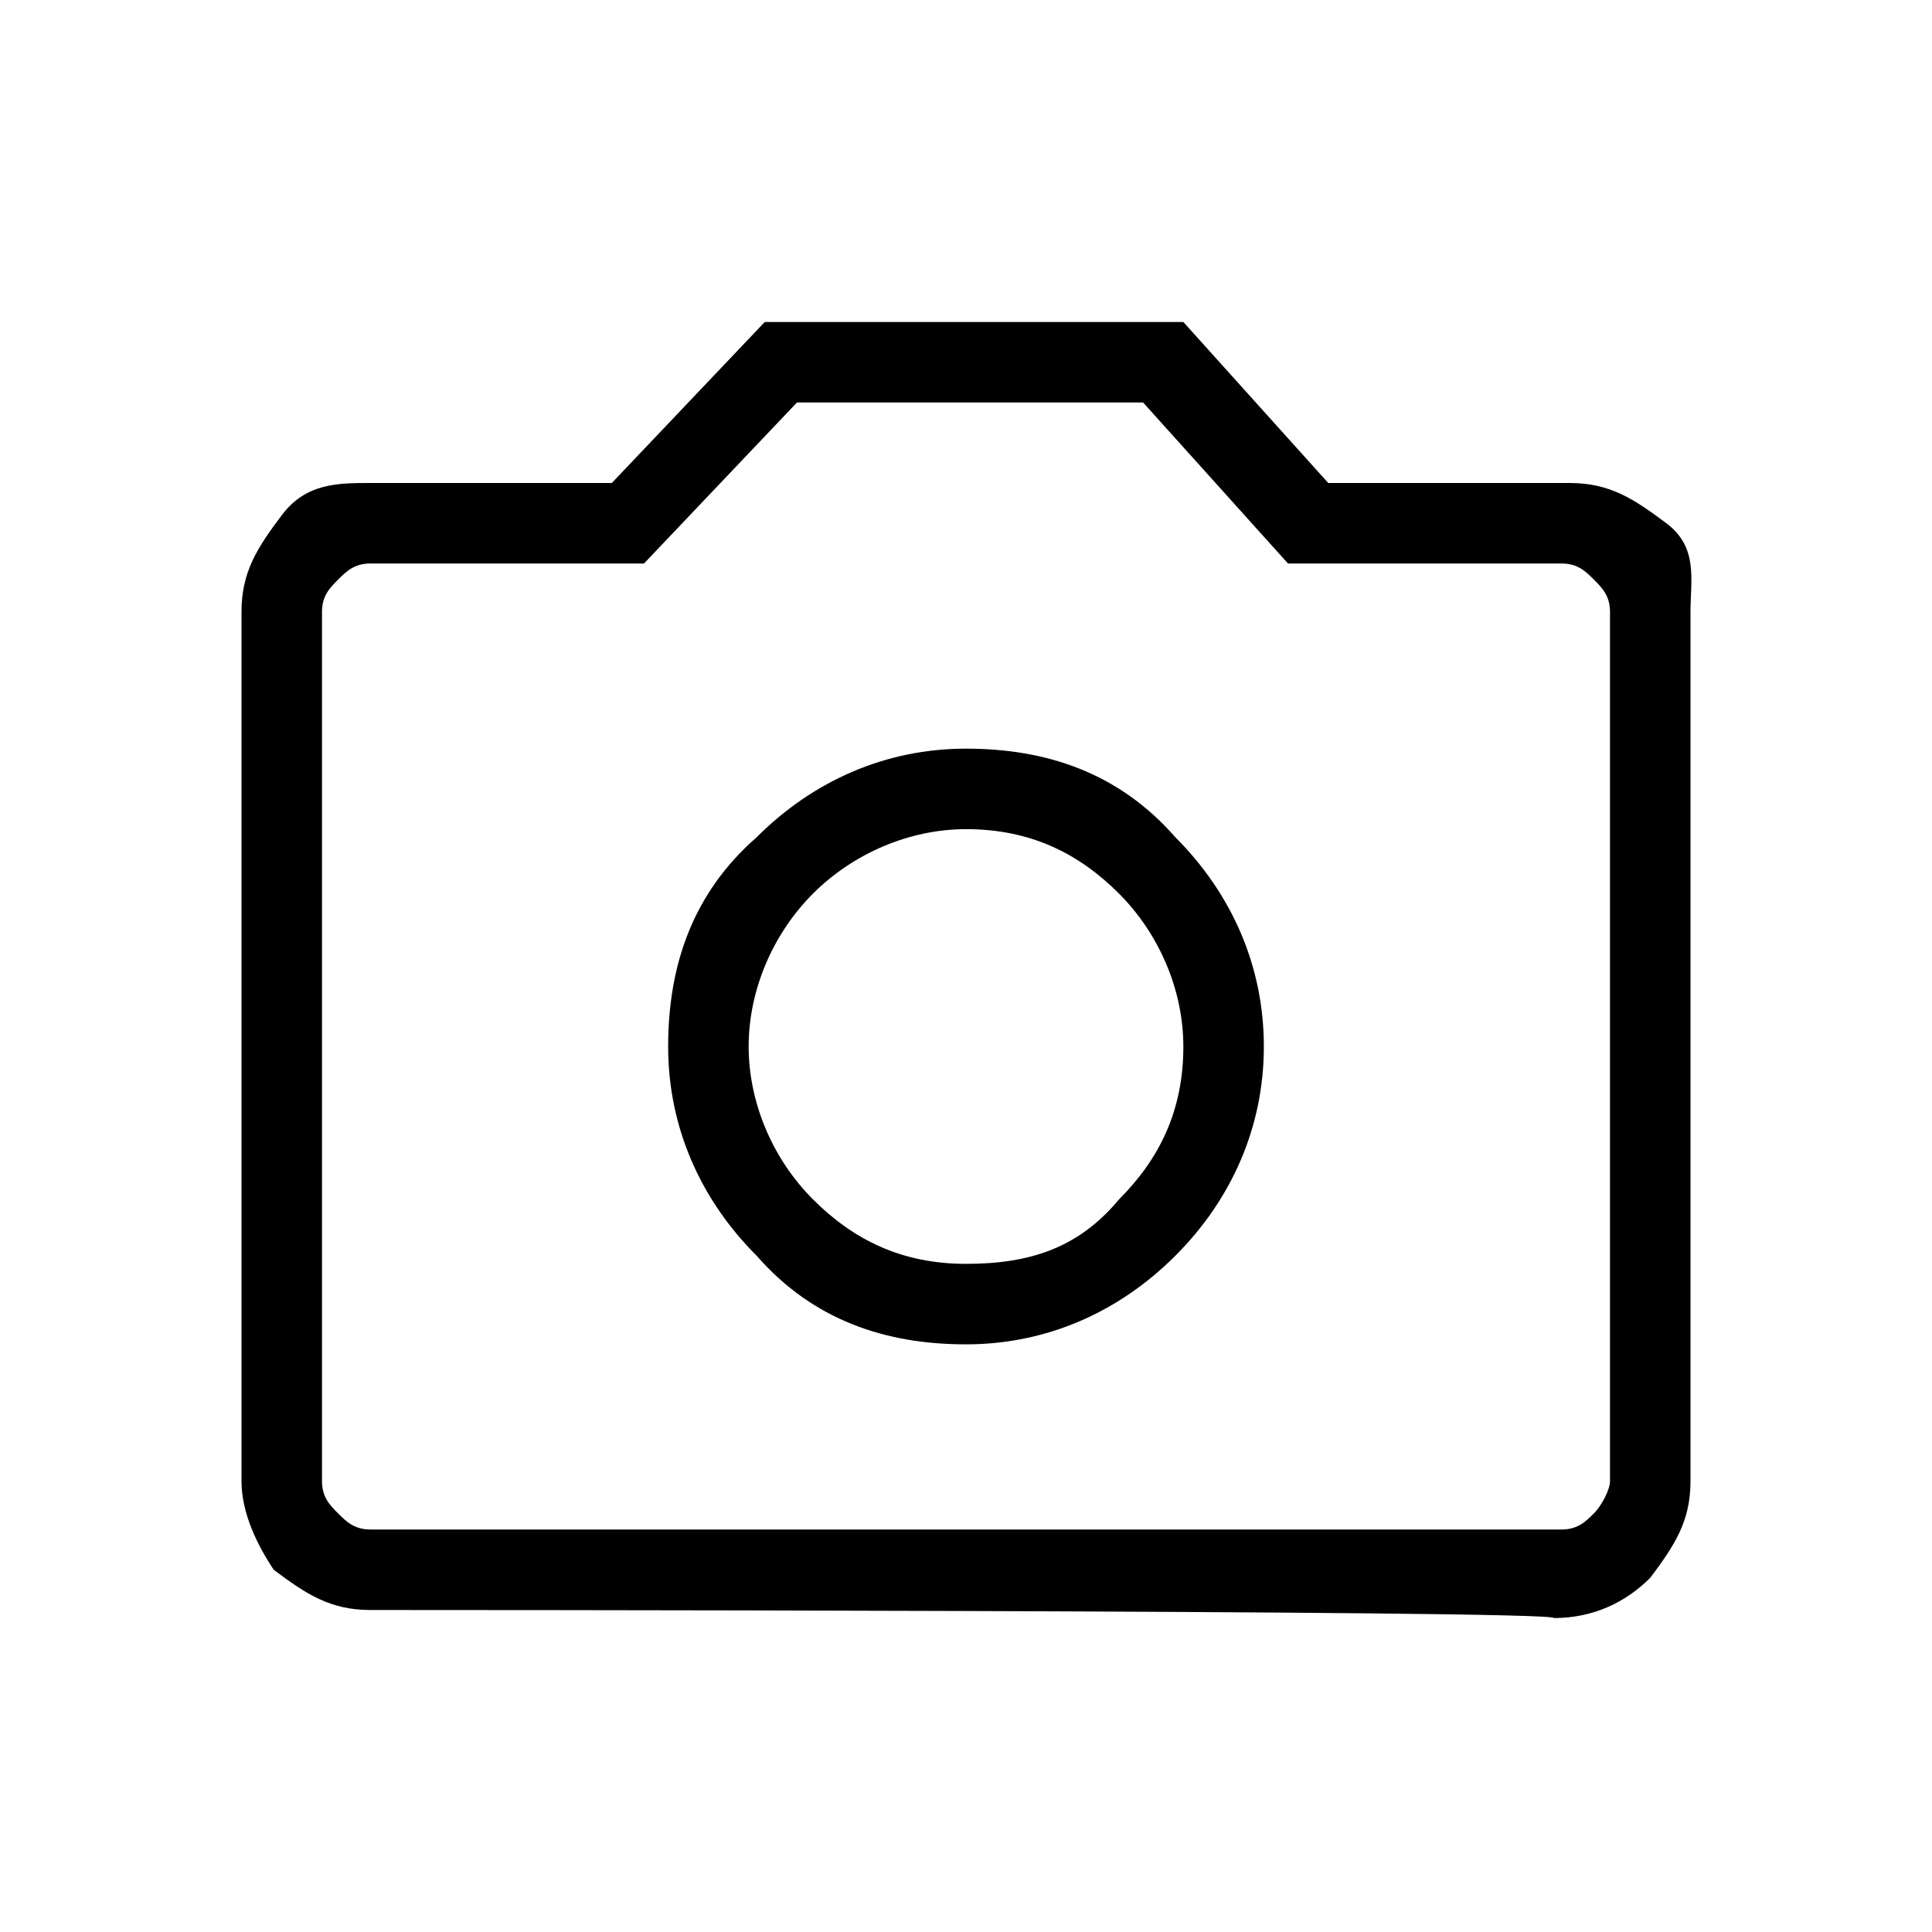
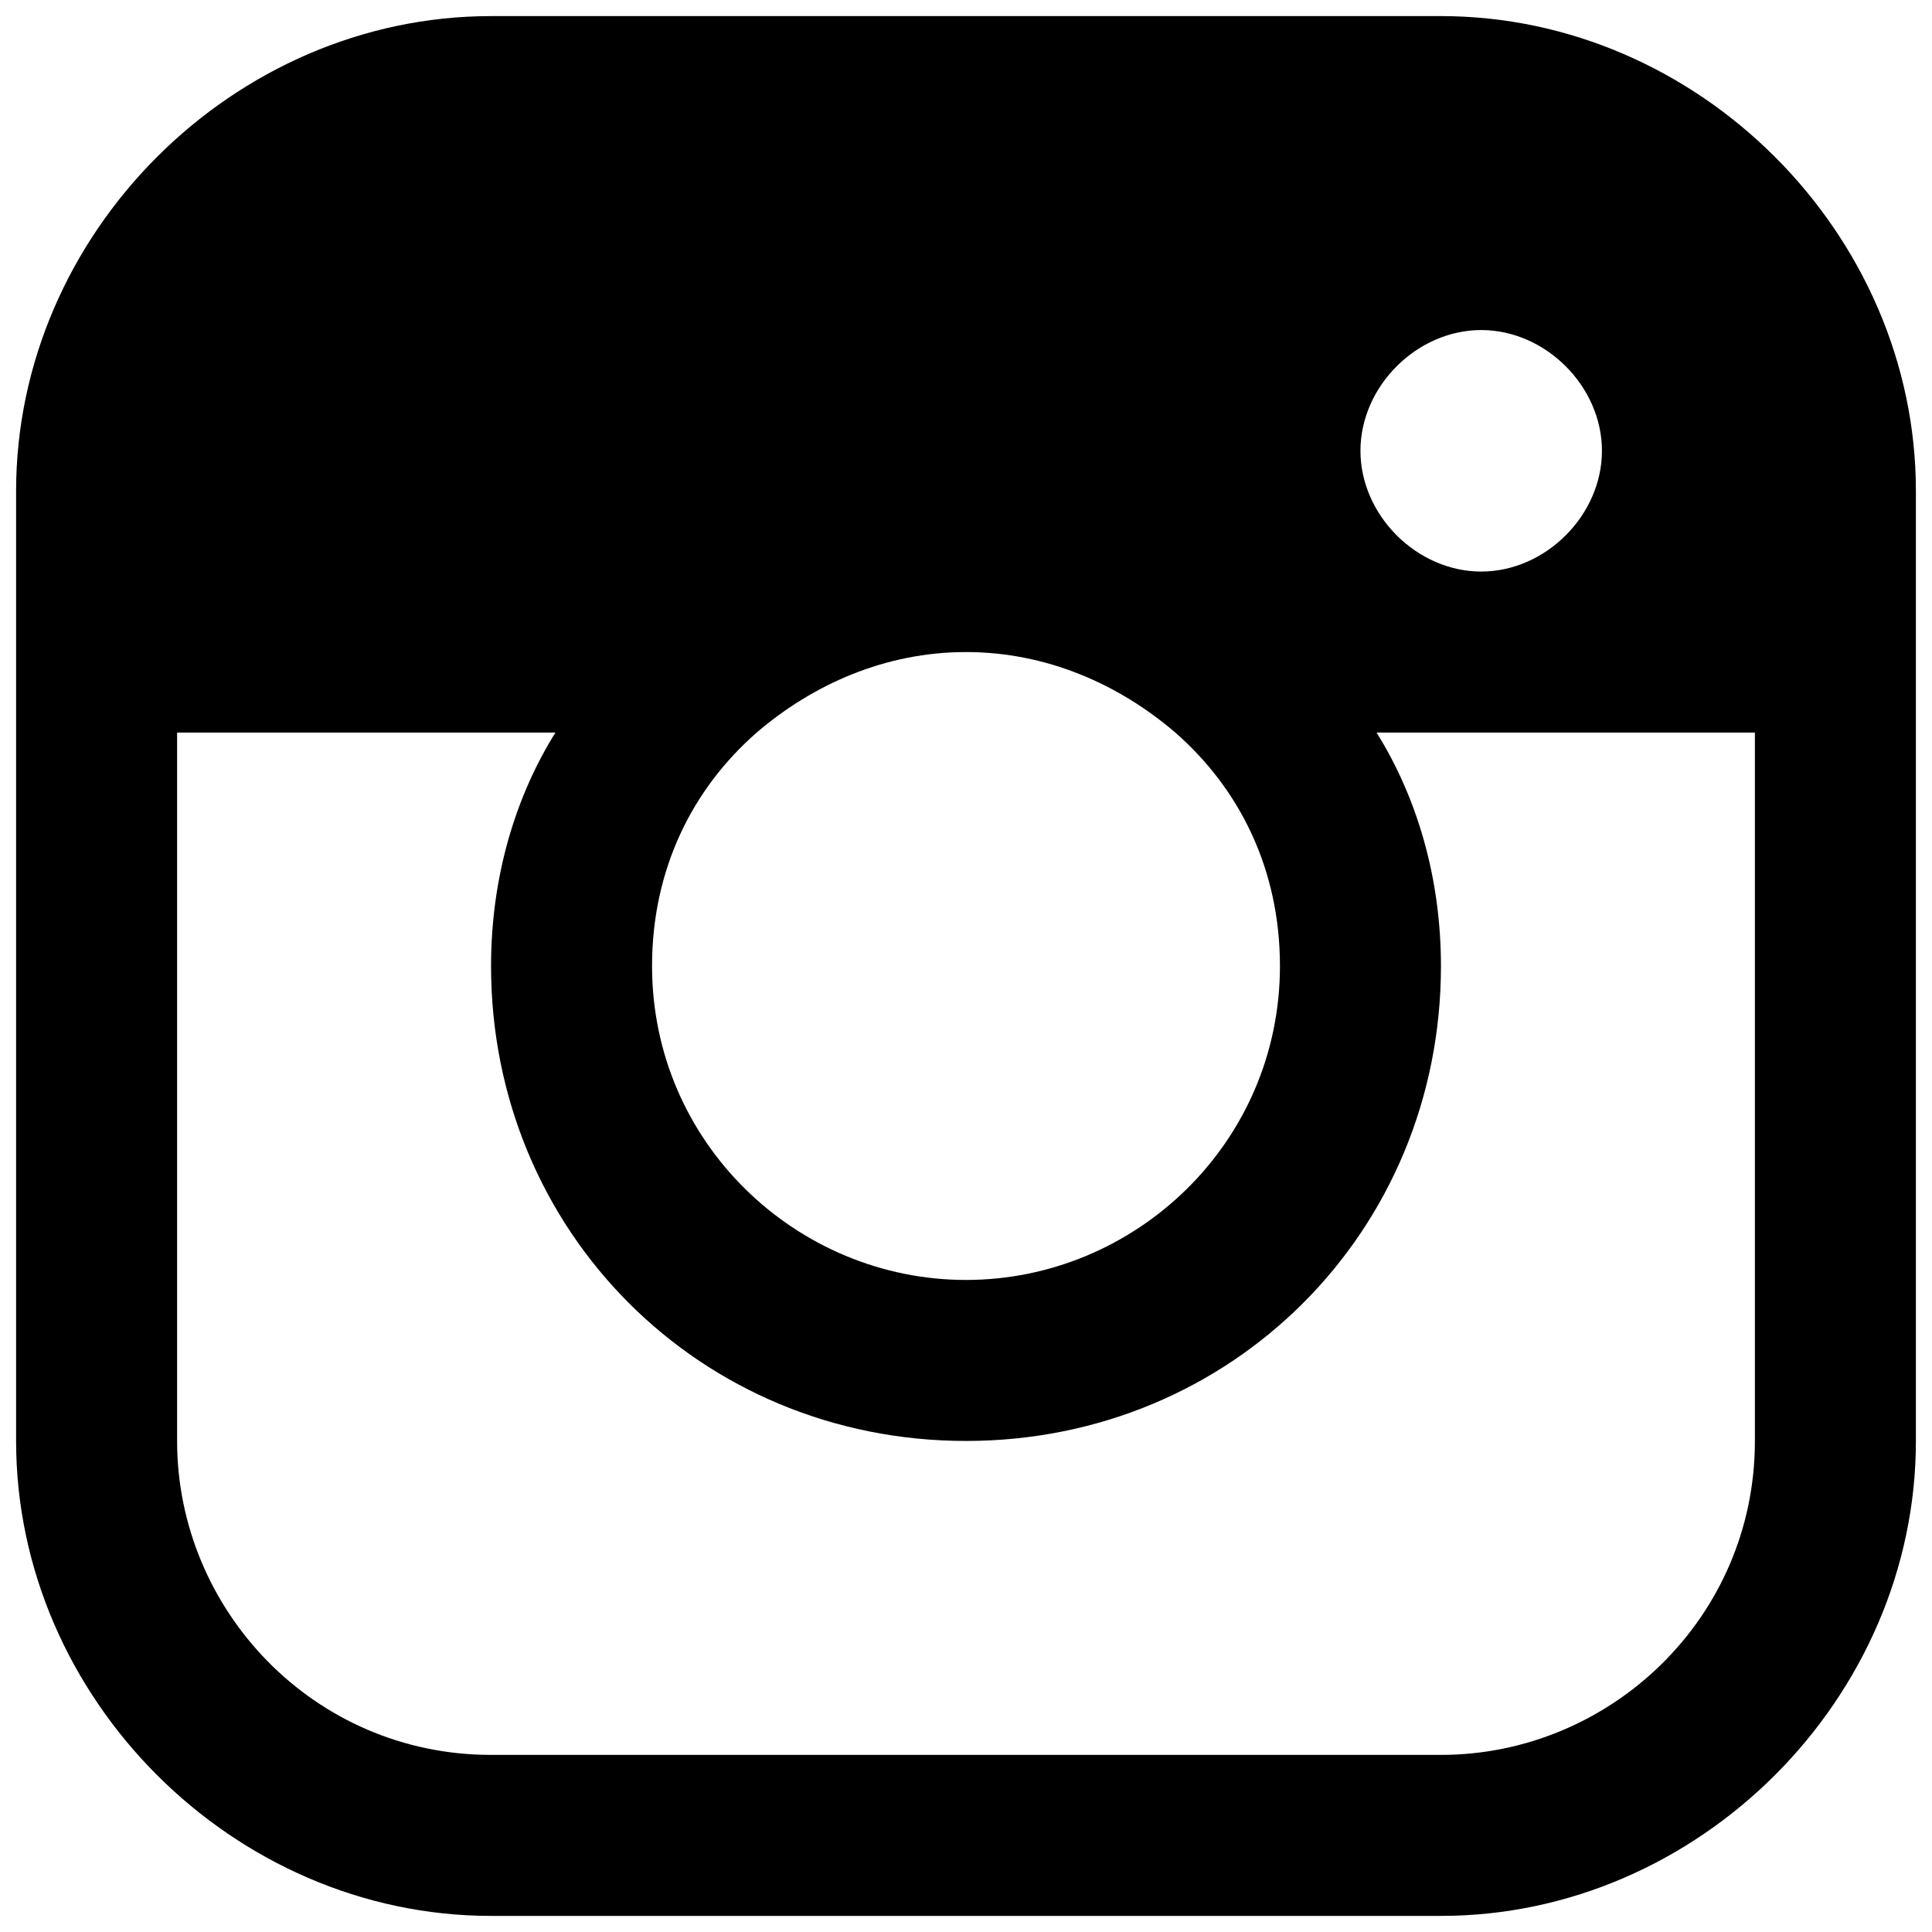
<svg xmlns="http://www.w3.org/2000/svg" version="1.1" id="Calque_1" x="0px" y="0px" viewBox="0 0 24 24" style="enable-background:new 0 0 24 24;" xml:space="preserve">
-   <path d="M12,16.7c1,0,1.9-0.4,2.6-1.1c0.7-0.7,1.1-1.6,1.1-2.6s-0.4-1.9-1.1-2.6C13.9,9.6,13,9.3,12,9.3s-1.9,0.4-2.6,1.1  C8.6,11.1,8.3,12,8.3,13s0.4,1.9,1.1,2.6C10.1,16.4,11,16.7,12,16.7z M12,15.7c-0.8,0-1.4-0.3-1.9-0.8c-0.5-0.5-0.8-1.2-0.8-1.9  s0.3-1.4,0.8-1.9c0.5-0.5,1.2-0.8,1.9-0.8c0.8,0,1.4,0.3,1.9,0.8c0.5,0.5,0.8,1.2,0.8,1.9c0,0.8-0.3,1.4-0.8,1.9  C13.4,15.5,12.8,15.7,12,15.7z M4.6,20c-0.5,0-0.8-0.2-1.2-0.5C3.2,19.2,3,18.8,3,18.4V7.6c0-0.5,0.2-0.8,0.5-1.2S4.2,6,4.6,6h3  l1.9-2h5.2l1.8,2h3c0.5,0,0.8,0.2,1.2,0.5S21,7.2,21,7.6v10.8c0,0.5-0.2,0.8-0.5,1.2c-0.3,0.3-0.7,0.5-1.2,0.5  C19.4,20,4.6,20,4.6,20z M4.6,19h14.8c0.2,0,0.3-0.1,0.4-0.2c0.1-0.1,0.2-0.3,0.2-0.4V7.6c0-0.2-0.1-0.3-0.2-0.4  C19.7,7.1,19.6,7,19.4,7H16l-1.8-2H9.9L8,7H4.6C4.4,7,4.3,7.1,4.2,7.2C4.1,7.3,4,7.4,4,7.6v10.8c0,0.2,0.1,0.3,0.2,0.4  C4.3,18.9,4.4,19,4.6,19z" />
+   <path d="M17.9,0.2H6.1c-3.2,0-5.9,2.7-5.9,5.9v3v8.8c0,3.2,2.7,5.9,5.9,5.9h11.8c3.2,0,5.9-2.7,5.9-5.9V9.1v-3  C23.8,2.9,21.1,0.2,17.9,0.2z M15.9,12c0,2.2-1.8,3.9-3.9,3.9S8.1,14.2,8.1,12c0-1.2,0.5-2.2,1.3-2.9c0.7-0.6,1.6-1,2.6-1  s1.9,0.4,2.6,1C15.4,9.8,15.9,10.8,15.9,12z M18.4,4.1c0.8,0,1.5,0.7,1.5,1.5s-0.7,1.5-1.5,1.5c-0.8,0-1.5-0.7-1.5-1.5  S17.6,4.1,18.4,4.1z M21.8,17.9c0,2.2-1.8,3.9-3.9,3.9H6.1c-2.2,0-3.9-1.8-3.9-3.9V9.1h4.7C6.4,9.9,6.1,10.9,6.1,12  c0,3.3,2.6,5.9,5.9,5.9s5.9-2.6,5.9-5.9c0-1.1-0.3-2.1-0.8-2.9h4.7V17.9z" />
</svg>
